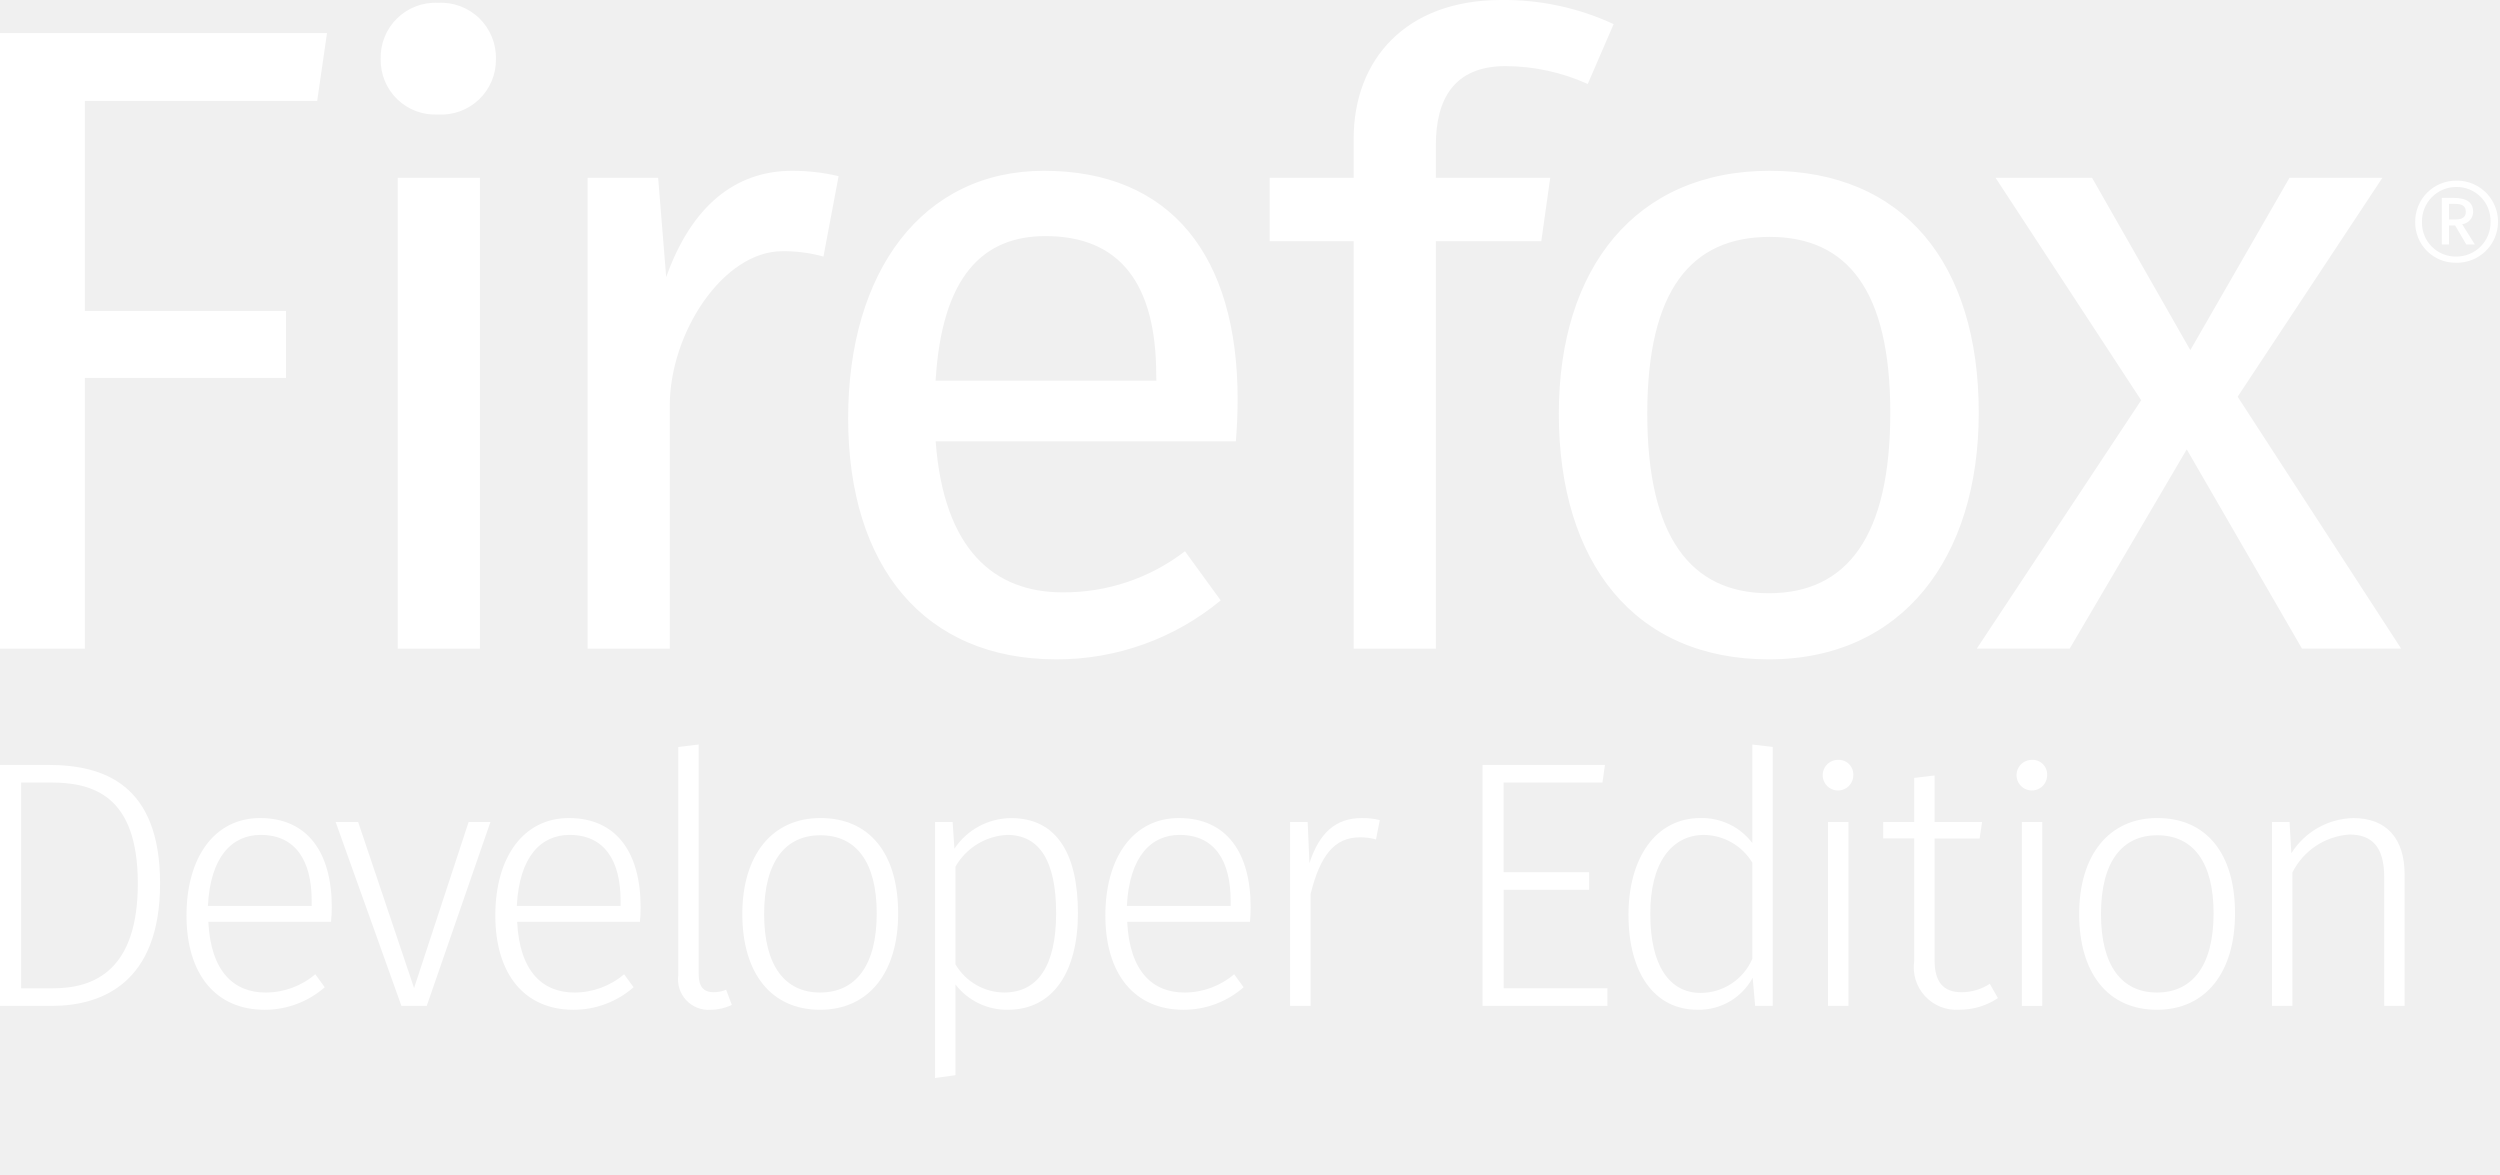
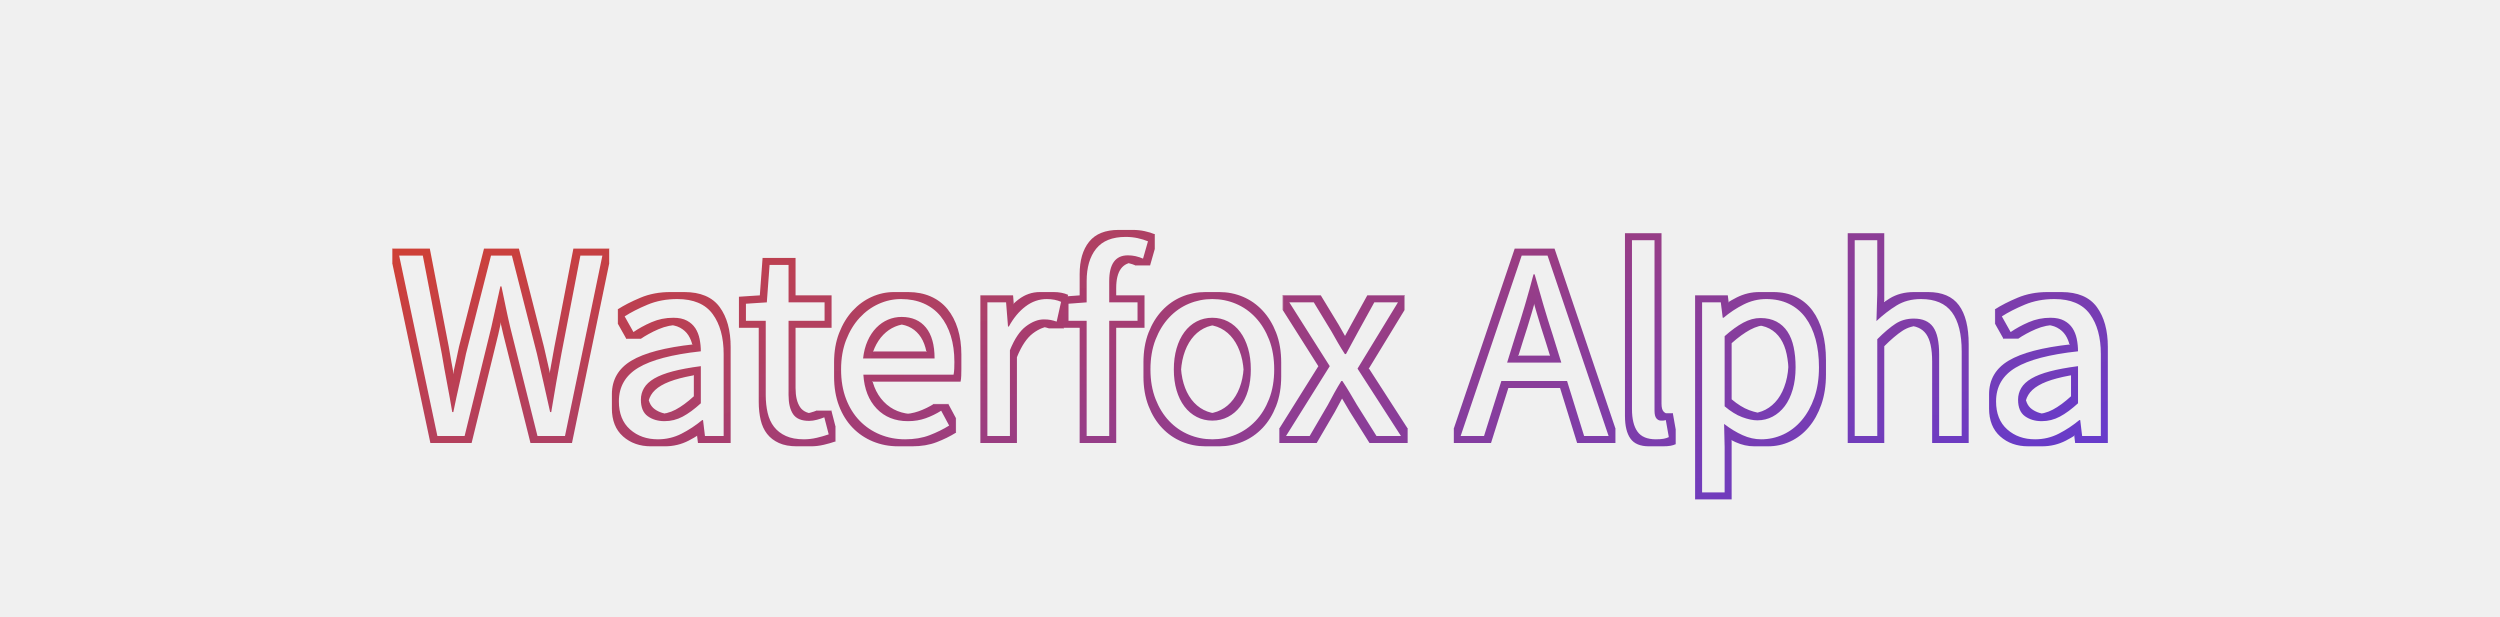
- <svg xmlns="http://www.w3.org/2000/svg" data-name="Layer 1" width="132" height="62" viewBox="0 0 132 62">
-   <g fill="#fff">
-     <path d="M8.452 46.647c0 5.275-3.1 6.464-5.721 6.464H0V40.387h2.526c2.954 0 5.926 1.022 5.926 6.26zm-7.337-5.331v10.867H2.8c2.192 0 4.477-.966 4.477-5.535 0-4.662-2.378-5.331-4.607-5.331z" />
-     <path d="M17.479 48.672H11c.13 2.638 1.356 3.734 3.028 3.734a4.041 4.041 0 0 0 2.619-.966l.5.687a4.8 4.8 0 0 1-3.176 1.189c-2.563 0-4.124-1.858-4.124-4.978 0-3.1 1.5-5.145 3.882-5.145 2.526 0 3.789 1.839 3.789 4.7a7.878 7.878 0 0 1-.039.779zm-1.022-1.115c0-2.118-.854-3.474-2.693-3.474-1.5 0-2.656 1.133-2.786 3.752h5.48z" />
-     <path d="M22.532 53.111h-1.337L17.721 43.4h1.189l2.953 8.768 2.88-8.768h1.152z" />
-     <path d="M33.789 48.672h-6.483c.13 2.638 1.356 3.734 3.028 3.734a4.041 4.041 0 0 0 2.619-.966l.5.687a4.8 4.8 0 0 1-3.176 1.189c-2.563 0-4.124-1.858-4.124-4.978 0-3.1 1.5-5.145 3.882-5.145 2.526 0 3.789 1.839 3.789 4.7a8.05 8.05 0 0 1-.035.779zm-1.022-1.115c0-2.118-.854-3.474-2.693-3.474-1.5 0-2.656 1.133-2.786 3.752h5.48z" />
-     <path d="M35.814 51.477V39.44l1.077-.13v12.13c0 .632.241.947.78.947a1.592 1.592 0 0 0 .669-.13l.3.8a2.594 2.594 0 0 1-1.115.26 1.612 1.612 0 0 1-1.711-1.84z" />
-     <path d="M47.423 48.226c0 3.139-1.56 5.09-4.124 5.09-2.582 0-4.105-1.932-4.105-5.053s1.579-5.071 4.124-5.071c2.582 0 4.105 1.858 4.105 5.034zm-7.077.037c0 2.731 1.1 4.142 2.954 4.142s2.991-1.393 2.991-4.179c0-2.731-1.1-4.124-2.972-4.124-1.84-.002-2.973 1.375-2.973 4.161z" />
-     <path d="M56.915 48.207c0 3.065-1.282 5.108-3.7 5.108a3.424 3.424 0 0 1-2.768-1.337v4.792l-1.077.149V43.4h.93l.093 1.412a3.618 3.618 0 0 1 2.991-1.616c2.398-.004 3.531 1.872 3.531 5.011zm-1.152 0c0-2.768-.892-4.124-2.582-4.124a3.332 3.332 0 0 0-2.731 1.672v5.164a3.011 3.011 0 0 0 2.563 1.486c1.787.001 2.751-1.411 2.751-4.198z" />
-     <path d="M66 48.672h-6.484c.13 2.638 1.356 3.734 3.028 3.734a4.041 4.041 0 0 0 2.619-.966l.5.687a4.8 4.8 0 0 1-3.176 1.189c-2.563 0-4.124-1.858-4.124-4.978 0-3.1 1.5-5.145 3.882-5.145 2.526 0 3.789 1.839 3.789 4.7.002.296-.017.593-.034.779zm-1.022-1.115c0-2.118-.854-3.474-2.693-3.474-1.5 0-2.656 1.133-2.786 3.752h5.48z" />
-     <path d="M72.853 43.3l-.2 1.022a3.071 3.071 0 0 0-.854-.111c-1.356 0-2.1.984-2.6 2.991v5.907h-1.083V43.4h.929l.093 2.173c.52-1.6 1.393-2.378 2.749-2.378a3.633 3.633 0 0 1 .966.105z" />
-     <path d="M84.611 41.316h-5.22v4.737h4.514v.929h-4.513v5.2h5.48v.929h-6.595V40.387h6.464z" />
-     <path d="M93.6 39.44v13.671h-.929l-.13-1.486a3.225 3.225 0 0 1-2.916 1.69c-2.266 0-3.641-1.932-3.641-5.015 0-2.991 1.43-5.108 3.808-5.108a3.35 3.35 0 0 1 2.731 1.319v-5.2zm-1.076 11.182v-5.071a3.024 3.024 0 0 0-2.545-1.467c-1.709 0-2.861 1.467-2.842 4.2 0 2.712 1.022 4.142 2.656 4.142a2.98 2.98 0 0 0 2.731-1.804z" />
-     <path d="M97.855 40.9a.809.809 0 1 1-.817-.78.771.771 0 0 1 .817.78zM97.6 53.111h-1.082V43.4H97.6z" />
-     <path d="M105.49 52.7a3.631 3.631 0 0 1-2.043.613 2.245 2.245 0 0 1-2.378-2.563v-6.481h-1.635V43.4h1.635v-2.326l1.077-.13V43.4h2.508l-.13.873h-2.378V50.7c0 1.133.446 1.69 1.43 1.69a2.724 2.724 0 0 0 1.486-.446z" />
-     <path d="M108.09 40.9a.809.809 0 1 1-.817-.78.771.771 0 0 1 .817.78zm-.26 12.214h-1.077V43.4h1.077z" />
-     <path d="M118.009 48.226c0 3.139-1.56 5.09-4.124 5.09-2.582 0-4.105-1.932-4.105-5.053s1.579-5.071 4.124-5.071c2.582 0 4.105 1.858 4.105 5.034zm-7.077.037c0 2.731 1.1 4.142 2.954 4.142s2.991-1.393 2.991-4.179c0-2.731-1.1-4.124-2.972-4.124-1.84-.002-2.973 1.375-2.973 4.161z" />
-     <path d="M126.963 46.164v6.947h-1.077v-6.8c0-1.6-.65-2.248-1.839-2.248a3.645 3.645 0 0 0-3.009 2.006v7.04h-1.078V43.4h.929l.093 1.653a3.963 3.963 0 0 1 3.269-1.858c1.765-.003 2.712 1.093 2.712 2.969z" />
+ <svg xmlns="http://www.w3.org/2000/svg" width="363.64px" height="89.68px" viewBox="68.18 30.16 363.64 89.68" style="background: rgba(0, 0, 0, 0) none repeat scroll 0% 0%;" preserveAspectRatio="xMidYMid">
+   <defs>
+     <linearGradient id="editing-outline-gradient" x1="-0.414" x2="1.414" y1="0.093" y2="0.907">
+       <stop offset="0" stop-color="#ee4208" />
+       <stop offset="1" stop-color="#4139ff" />
+     </linearGradient>
+     <filter id="editing-outline" x="-100%" y="-100%" width="300%" height="300%">
+       <feMorphology in="SourceGraphic" operator="dilate" radius="1" result="outline" />
+       <feComposite operator="out" in="outline" in2="SourceAlpha" />
+     </filter>
+   </defs>
+   <g filter="url(#editing-outline)">
+     <g transform="translate(125.32, 93.58)">
+       <path d="M10.44 0L6.48 0L0.92-26.24L4.36-26.24L7.12-11.96L7.12-11.96Q7.48-9.80 7.88-7.72L7.88-7.72L7.88-7.72Q8.28-5.64 8.64-3.48L8.64-3.48L8.80-3.48L8.80-3.48Q9.24-5.64 9.72-7.74L9.72-7.74L9.72-7.74Q10.20-9.84 10.64-11.96L10.64-11.96L14.28-26.24L17.32-26.24L20.96-11.96L20.96-11.96Q21.44-9.88 21.92-7.76L21.92-7.76L21.92-7.76Q22.40-5.64 22.88-3.48L22.88-3.48L23.04-3.48L23.04-3.48Q23.40-5.64 23.76-7.74L23.76-7.74L23.76-7.74Q24.12-9.84 24.52-11.96L24.52-11.96L27.28-26.24L30.48-26.24L25.04 0L21.04 0L17.08-15.80L17.08-15.80Q16.72-17.32 16.42-18.78L16.42-18.78L16.42-18.78Q16.12-20.24 15.80-21.76L15.80-21.76L15.64-21.76L15.64-21.76Q15.32-20.24 14.98-18.78L14.98-18.78L14.98-18.78Q14.64-17.32 14.32-15.80L14.32-15.80L10.44 0ZM38.56 0.48L38.56 0.48L38.56 0.48Q36.12 0.48 34.50-0.96L34.50-0.96L34.50-0.96Q32.88-2.40 32.88-5.04L32.88-5.04L32.88-5.04Q32.88-8.24 35.72-9.94L35.72-9.94L35.72-9.94Q38.56-11.64 44.80-12.32L44.80-12.32L44.80-12.32Q44.80-13.24 44.62-14.12L44.62-14.12L44.62-14.12Q44.44-15 44-15.68L44-15.68L44-15.68Q43.56-16.36 42.78-16.78L42.78-16.78L42.78-16.78Q42-17.20 40.80-17.20L40.80-17.20L40.80-17.20Q39.12-17.20 37.64-16.56L37.64-16.56L37.64-16.56Q36.16-15.92 35-15.12L35-15.12L33.72-17.40L33.72-17.40Q35.08-18.28 37.04-19.10L37.04-19.10L37.04-19.10Q39-19.92 41.36-19.92L41.36-19.92L41.36-19.92Q44.92-19.92 46.52-17.74L46.52-17.74L46.52-17.74Q48.12-15.56 48.12-11.92L48.12-11.92L48.12 0L45.40 0L45.12-2.32L45-2.32L45-2.32Q43.60-1.16 42-0.34L42-0.34L42-0.34Q40.40 0.48 38.56 0.48ZM39.52-2.16L39.52-2.16L39.52-2.16Q40.92-2.16 42.16-2.82L42.16-2.82L42.16-2.82Q43.40-3.48 44.80-4.76L44.80-4.76L44.80-10.16L44.80-10.16Q42.36-9.84 40.70-9.40L40.70-9.40L40.70-9.40Q39.04-8.96 38.02-8.36L38.02-8.36L38.02-8.36Q37-7.76 36.54-6.98L36.54-6.98L36.54-6.98Q36.08-6.20 36.08-5.28L36.08-5.28L36.08-5.28Q36.08-3.60 37.08-2.88L37.08-2.88L37.08-2.88Q38.08-2.16 39.52-2.16ZM59.80 0.48L59.80 0.48L59.80 0.48Q58.24 0.48 57.18 0L57.18 0L57.18 0Q56.12-0.48 55.46-1.32L55.46-1.32L55.46-1.32Q54.80-2.16 54.52-3.36L54.52-3.36L54.52-3.36Q54.24-4.56 54.24-6L54.24-6L54.24-16.76L51.36-16.76L51.36-19.24L54.40-19.44L54.80-24.88L57.56-24.88L57.56-19.44L62.80-19.44L62.80-16.76L57.56-16.76L57.56-5.96L57.56-5.96Q57.56-4.16 58.22-3.18L58.22-3.18L58.22-3.18Q58.88-2.20 60.56-2.20L60.56-2.20L60.56-2.20Q61.08-2.20 61.68-2.36L61.68-2.36L61.68-2.36Q62.28-2.52 62.76-2.72L62.76-2.72L63.40-0.24L63.40-0.24Q62.60 0.04 61.66 0.26L61.66 0.26L61.66 0.26Q60.72 0.48 59.80 0.48ZM74.52 0.48L74.52 0.48L74.52 0.48Q72.56 0.48 70.86-0.22L70.86-0.22L70.86-0.22Q69.16-0.92 67.90-2.22L67.90-2.22L67.90-2.22Q66.64-3.52 65.92-5.40L65.92-5.40L65.92-5.40Q65.20-7.28 65.20-9.68L65.20-9.68L65.20-9.68Q65.20-12.08 65.94-13.98L65.94-13.98L65.94-13.98Q66.68-15.88 67.90-17.20L67.90-17.20L67.90-17.20Q69.12-18.52 70.68-19.22L70.68-19.22L70.68-19.22Q72.24-19.92 73.92-19.92L73.92-19.92L73.92-19.92Q75.76-19.92 77.22-19.28L77.22-19.28L77.22-19.28Q78.68-18.64 79.66-17.44L79.66-17.44L79.66-17.44Q80.64-16.24 81.16-14.56L81.16-14.56L81.16-14.56Q81.68-12.88 81.68-10.80L81.68-10.80L81.68-10.80Q81.68-10.28 81.66-9.78L81.66-9.78L81.66-9.78Q81.64-9.28 81.56-8.92L81.56-8.92L68.44-8.92L68.44-8.92Q68.64-5.80 70.38-3.98L70.38-3.98L70.38-3.98Q72.12-2.16 74.92-2.16L74.92-2.16L74.92-2.16Q76.32-2.16 77.50-2.58L77.50-2.58L77.50-2.58Q78.68-3 79.76-3.68L79.76-3.68L80.92-1.52L80.92-1.52Q79.64-0.72 78.08-0.12L78.08-0.12L78.08-0.12Q76.52 0.48 74.52 0.48ZM68.40-11.28L68.40-11.28L78.80-11.28L78.80-11.28Q78.80-14.24 77.54-15.78L77.54-15.78L77.54-15.78Q76.28-17.32 74-17.32L74-17.32L74-17.32Q72.96-17.32 72.02-16.92L72.02-16.92L72.02-16.92Q71.08-16.52 70.32-15.74L70.32-15.74L70.32-15.74Q69.56-14.96 69.06-13.84L69.06-13.84L69.06-13.84Q68.56-12.72 68.40-11.28ZM89.76 0L86.48 0L86.48-19.44L89.20-19.44L89.48-15.92L89.60-15.92L89.60-15.92Q90.60-17.76 92.02-18.84L92.02-18.84L92.02-18.84Q93.44-19.92 95.12-19.92L95.12-19.92L95.12-19.92Q96.28-19.92 97.20-19.52L97.20-19.52L96.56-16.64L96.56-16.64Q96.08-16.80 95.68-16.88L95.68-16.88L95.68-16.88Q95.28-16.96 94.68-16.96L94.68-16.96L94.68-16.96Q93.44-16.96 92.10-15.96L92.10-15.96L92.10-15.96Q90.76-14.96 89.76-12.48L89.76-12.48L89.76 0ZM104.20 0L100.92 0L100.92-16.76L98.28-16.76L98.28-19.24L100.92-19.44L100.92-22.52L100.92-22.52Q100.92-25.52 102.30-27.24L102.30-27.24L102.30-27.24Q103.68-28.96 106.60-28.96L106.60-28.96L106.60-28.96Q107.52-28.96 108.34-28.78L108.34-28.78L108.34-28.78Q109.16-28.60 109.84-28.32L109.84-28.32L109.12-25.80L109.12-25.80Q108.04-26.28 106.92-26.28L106.92-26.28L106.92-26.28Q104.20-26.28 104.20-22.52L104.20-22.52L104.20-19.44L108.32-19.44L108.32-16.76L104.20-16.76L104.20 0ZM119.20 0.48L119.20 0.48L119.20 0.48Q117.40 0.48 115.78-0.20L115.78-0.20L115.78-0.20Q114.16-0.88 112.92-2.18L112.92-2.18L112.92-2.18Q111.68-3.48 110.94-5.38L110.94-5.38L110.94-5.38Q110.20-7.28 110.20-9.68L110.20-9.68L110.20-9.68Q110.20-12.12 110.94-14.02L110.94-14.02L110.94-14.02Q111.68-15.92 112.92-17.24L112.92-17.24L112.92-17.24Q114.16-18.56 115.78-19.24L115.78-19.24L115.78-19.24Q117.40-19.92 119.20-19.92L119.20-19.92L119.20-19.92Q121.00-19.92 122.62-19.24L122.62-19.24L122.62-19.24Q124.24-18.56 125.48-17.24L125.48-17.24L125.48-17.24Q126.72-15.92 127.46-14.02L127.46-14.02L127.46-14.02Q128.20-12.12 128.20-9.68L128.20-9.68L128.20-9.68Q128.20-7.28 127.46-5.38L127.46-5.38L127.46-5.38Q126.72-3.48 125.48-2.18L125.48-2.18L125.48-2.18Q124.24-0.88 122.62-0.20L122.62-0.20L122.62-0.20Q121.00 0.48 119.20 0.48ZM119.20-2.24L119.20-2.24L119.20-2.24Q120.44-2.24 121.48-2.78L121.48-2.78L121.48-2.78Q122.52-3.32 123.26-4.30L123.26-4.30L123.26-4.30Q124.00-5.28 124.40-6.64L124.40-6.64L124.40-6.64Q124.80-8 124.80-9.68L124.80-9.68L124.80-9.68Q124.80-11.36 124.40-12.74L124.40-12.74L124.40-12.74Q124.00-14.12 123.26-15.12L123.26-15.12L123.26-15.12Q122.52-16.12 121.48-16.66L121.48-16.66L121.48-16.66Q120.44-17.20 119.20-17.20L119.20-17.20L119.20-17.20Q117.96-17.20 116.92-16.66L116.92-16.66L116.92-16.66Q115.88-16.12 115.14-15.12L115.14-15.12L115.14-15.12Q114.40-14.12 114.00-12.74L114.00-12.74L114.00-12.74Q113.60-11.36 113.60-9.68L113.60-9.68L113.60-9.68Q113.60-8 114.00-6.64L114.00-6.64L114.00-6.64Q114.40-5.28 115.14-4.30L115.14-4.30L115.14-4.30Q115.88-3.32 116.92-2.78L116.92-2.78L116.92-2.78Q117.96-2.24 119.20-2.24ZM133.36 0L129.92 0L136.28-10.16L130.40-19.44L133.96-19.44L136.56-15.16L136.56-15.16Q137-14.36 137.48-13.54L137.48-13.54L137.48-13.54Q137.96-12.72 138.48-11.92L138.48-11.92L138.64-11.92L138.64-11.92Q139.08-12.72 139.52-13.54L139.52-13.54L139.52-13.54Q139.96-14.36 140.40-15.16L140.40-15.16L142.76-19.44L146.20-19.44L140.32-9.80L146.64 0L143.08 0L140.24-4.52L140.24-4.52Q139.72-5.40 139.20-6.28L139.20-6.28L139.20-6.28Q138.68-7.16 138.12-8L138.12-8L137.96-8L137.96-8Q137.44-7.16 136.96-6.30L136.96-6.30L136.96-6.30Q136.48-5.44 136-4.52L136-4.52L133.36 0ZM163.32-14.68L163.32-14.68L162.08-10.68L169.96-10.68L168.72-14.68L168.72-14.68Q168-16.88 167.36-19.06L167.36-19.06L167.36-19.06Q166.72-21.24 166.08-23.52L166.08-23.52L165.92-23.52L165.92-23.52Q165.32-21.24 164.68-19.06L164.68-19.06L164.68-19.06Q164.04-16.88 163.32-14.68ZM158.72 0L155.32 0L164.20-26.24L167.96-26.24L176.84 0L173.28 0L170.80-8L161.24-8L158.72 0ZM183.72 0.48L183.72 0.48L183.72 0.48Q181.84 0.48 181.04-0.64L181.04-0.64L181.04-0.64Q180.24-1.76 180.24-3.92L180.24-3.92L180.24-28.48L183.52-28.48L183.52-3.68L183.52-3.68Q183.52-2.88 183.80-2.56L183.80-2.56L183.80-2.56Q184.08-2.24 184.44-2.24L184.44-2.24L184.44-2.24Q184.60-2.24 184.74-2.24L184.74-2.24L184.74-2.24Q184.88-2.24 185.16-2.32L185.16-2.32L185.60 0.16L185.60 0.16Q185.28 0.32 184.84 0.40L184.84 0.40L184.84 0.40Q184.40 0.48 183.72 0.48ZM193.72 8.20L190.44 8.20L190.44-19.44L193.16-19.44L193.44-17.20L193.56-17.20L193.56-17.20Q194.88-18.32 196.46-19.12L196.46-19.12L196.46-19.12Q198.04-19.92 199.76-19.92L199.76-19.92L199.76-19.92Q201.64-19.92 203.08-19.22L203.08-19.22L203.08-19.22Q204.52-18.52 205.48-17.22L205.48-17.22L205.48-17.22Q206.44-15.92 206.94-14.10L206.94-14.10L206.94-14.10Q207.44-12.28 207.44-10L207.44-10L207.44-10Q207.44-7.52 206.76-5.58L206.76-5.58L206.76-5.58Q206.08-3.64 204.92-2.28L204.92-2.28L204.92-2.28Q203.76-0.92 202.24-0.22L202.24-0.22L202.24-0.22Q200.72 0.48 199.04 0.48L199.04 0.48L199.04 0.48Q197.68 0.48 196.34-0.12L196.34-0.12L196.34-0.12Q195.00-0.72 193.64-1.76L193.64-1.76L193.72 1.64L193.72 8.20ZM198.48-2.28L198.48-2.28L198.48-2.28Q199.68-2.28 200.70-2.82L200.70-2.82L200.70-2.82Q201.72-3.36 202.46-4.34L202.46-4.34L202.46-4.34Q203.20-5.32 203.62-6.76L203.62-6.76L203.62-6.76Q204.04-8.20 204.04-10L204.04-10L204.04-10Q204.04-11.60 203.76-12.92L203.76-12.92L203.76-12.92Q203.48-14.24 202.86-15.18L202.86-15.18L202.86-15.18Q202.24-16.12 201.26-16.64L201.26-16.64L201.26-16.64Q200.28-17.16 198.92-17.16L198.92-17.16L198.92-17.16Q197.68-17.16 196.42-16.48L196.42-16.48L196.42-16.48Q195.16-15.80 193.72-14.52L193.72-14.52L193.72-4.32L193.72-4.32Q195.04-3.20 196.28-2.74L196.28-2.74L196.28-2.74Q197.52-2.28 198.48-2.28ZM215.92 0L212.64 0L212.64-28.48L215.92-28.48L215.92-20.72L215.80-16.72L215.80-16.72Q217.20-18.04 218.72-18.98L218.72-18.98L218.72-18.98Q220.24-19.92 222.28-19.92L222.28-19.92L222.28-19.92Q225.36-19.92 226.78-18L226.78-18L226.78-18Q228.20-16.08 228.20-12.32L228.20-12.32L228.20 0L224.92 0L224.92-11.88L224.92-11.88Q224.92-14.64 224.04-15.86L224.04-15.86L224.04-15.86Q223.16-17.08 221.24-17.08L221.24-17.08L221.24-17.08Q219.72-17.08 218.56-16.32L218.56-16.32L218.56-16.32Q217.40-15.56 215.92-14.08L215.92-14.08L215.92 0ZM238.88 0.48L238.88 0.48L238.88 0.48Q236.44 0.48 234.82-0.96L234.82-0.96L234.82-0.96Q233.20-2.40 233.20-5.04L233.20-5.04L233.20-5.04Q233.20-8.24 236.04-9.94L236.04-9.94L236.04-9.94Q238.88-11.64 245.12-12.32L245.12-12.32L245.12-12.32Q245.12-13.24 244.94-14.12L244.94-14.12L244.94-14.12Q244.76-15 244.32-15.68L244.32-15.68L244.32-15.68Q243.88-16.36 243.10-16.78L243.10-16.78L243.10-16.78Q242.32-17.20 241.12-17.20L241.12-17.20L241.12-17.20Q239.44-17.20 237.96-16.56L237.96-16.56L237.96-16.56Q236.48-15.92 235.32-15.12L235.32-15.12L234.04-17.40L234.04-17.40Q235.40-18.28 237.36-19.10L237.36-19.10L237.36-19.10Q239.32-19.92 241.68-19.92L241.68-19.92L241.68-19.92Q245.24-19.92 246.84-17.74L246.84-17.74L246.84-17.74Q248.44-15.56 248.44-11.92L248.44-11.92L248.44 0L245.72 0L245.44-2.32L245.32-2.32L245.32-2.32Q243.92-1.16 242.32-0.34L242.32-0.34L242.32-0.34Q240.72 0.48 238.88 0.48ZM239.84-2.16L239.84-2.16L239.84-2.16Q241.24-2.16 242.48-2.82L242.48-2.82L242.48-2.82Q243.72-3.48 245.12-4.76L245.12-4.76L245.12-10.16L245.12-10.16Q242.68-9.84 241.02-9.40L241.02-9.40L241.02-9.40Q239.36-8.96 238.34-8.36L238.34-8.36L238.34-8.36Q237.32-7.76 236.86-6.98L236.86-6.98L236.86-6.98Q236.40-6.20 236.40-5.28L236.40-5.28L236.40-5.28Q236.40-3.60 237.40-2.88L237.40-2.88L237.40-2.88Q238.40-2.16 239.84-2.16Z" fill="url(#editing-outline-gradient)" />
+     </g>
  </g>
-   <g fill="#fff">
-     <path d="M125.791 9.387h-4.906l-5.236 9.1-5.189-9.1h-5.095l7.689 11.746-8.68 13.114h4.906l6.18-10.52 6.085 10.52h5.236l-8.633-13.3zM21 34.248h4.34V9.387H21zm14.175-19.616l-.425-5.244h-3.726v24.86h4.34V21.425c0-3.866 2.83-8.161 5.944-8.161a7.8 7.8 0 0 1 2.17.283l.8-4.246a10.574 10.574 0 0 0-2.453-.283c-3.017 0-5.325 1.882-6.65 5.614zM0 34.248h4.481V19.954H15.1v-3.538H4.481V5.331h12.266l.519-3.585H0zM23.123.149A2.887 2.887 0 0 0 20.1 3.121a2.876 2.876 0 0 0 3.019 2.925 2.889 2.889 0 0 0 3.066-2.925A2.9 2.9 0 0 0 23.123.149zm70.316 8.869c-7.076 0-11.133 5.134-11.133 12.823 0 7.878 4.01 12.973 11.086 12.973 7.029 0 11.086-5.331 11.086-13.02 0-7.878-3.963-12.776-11.039-12.776zm-.047 22.305c-4.151 0-6.416-3.019-6.416-9.482 0-6.51 2.312-9.333 6.463-9.333 4.1 0 6.368 2.823 6.368 9.285.001 6.507-2.264 9.53-6.415 9.53zM75.813 7.666c0-2.406.943-4.175 3.68-4.175a10.633 10.633 0 0 1 4.34.943l1.367-3.16A13.709 13.709 0 0 0 79.257 0c-5.048 0-7.784 3.168-7.784 7.32v2.067h-4.434v3.349h4.434v21.512h4.34V12.737h5.567l.472-3.349h-6.039zm-20.7 1.352c-6.416 0-10.331 5.323-10.331 13.059 0 7.878 4.057 12.737 10.991 12.737a13.551 13.551 0 0 0 8.68-3.113l-1.887-2.595a10.465 10.465 0 0 1-6.463 2.17c-3.585 0-6.274-2.217-6.7-7.972h15.85c.047-.566.094-1.368.094-2.217.002-7.595-3.536-12.069-10.234-12.069zM61.057 20.1H49.4c.33-5.519 2.5-7.634 5.8-7.634 3.915 0 5.849 2.492 5.849 7.351z" />
-     <path d="M129.681 9.537a2.164 2.164 0 0 0-2.159 2.186 2.123 2.123 0 0 0 2.159 2.15 2.168 2.168 0 1 0 0-4.335zm0 4.01a1.78 1.78 0 0 1-1.8-1.824 1.809 1.809 0 0 1 1.8-1.851A1.786 1.786 0 0 1 131.5 11.7a1.8 1.8 0 0 1-1.819 1.847zm.9-2.366c0-.488-.334-.732-1.03-.732h-.623v2.457h.379v-1h.325l.587 1h.452l-.668-1.066a.669.669 0 0 0 .581-.659zm-1.273.406v-.822h.3c.379 0 .587.1.587.415 0 .3-.208.406-.533.406z" />
-   </g>
+   <style>text {
+   font-size: 64px;
+   font-family: Arial Black;
+   dominant-baseline: central;
+   text-anchor: middle;
+ }</style>
</svg>
